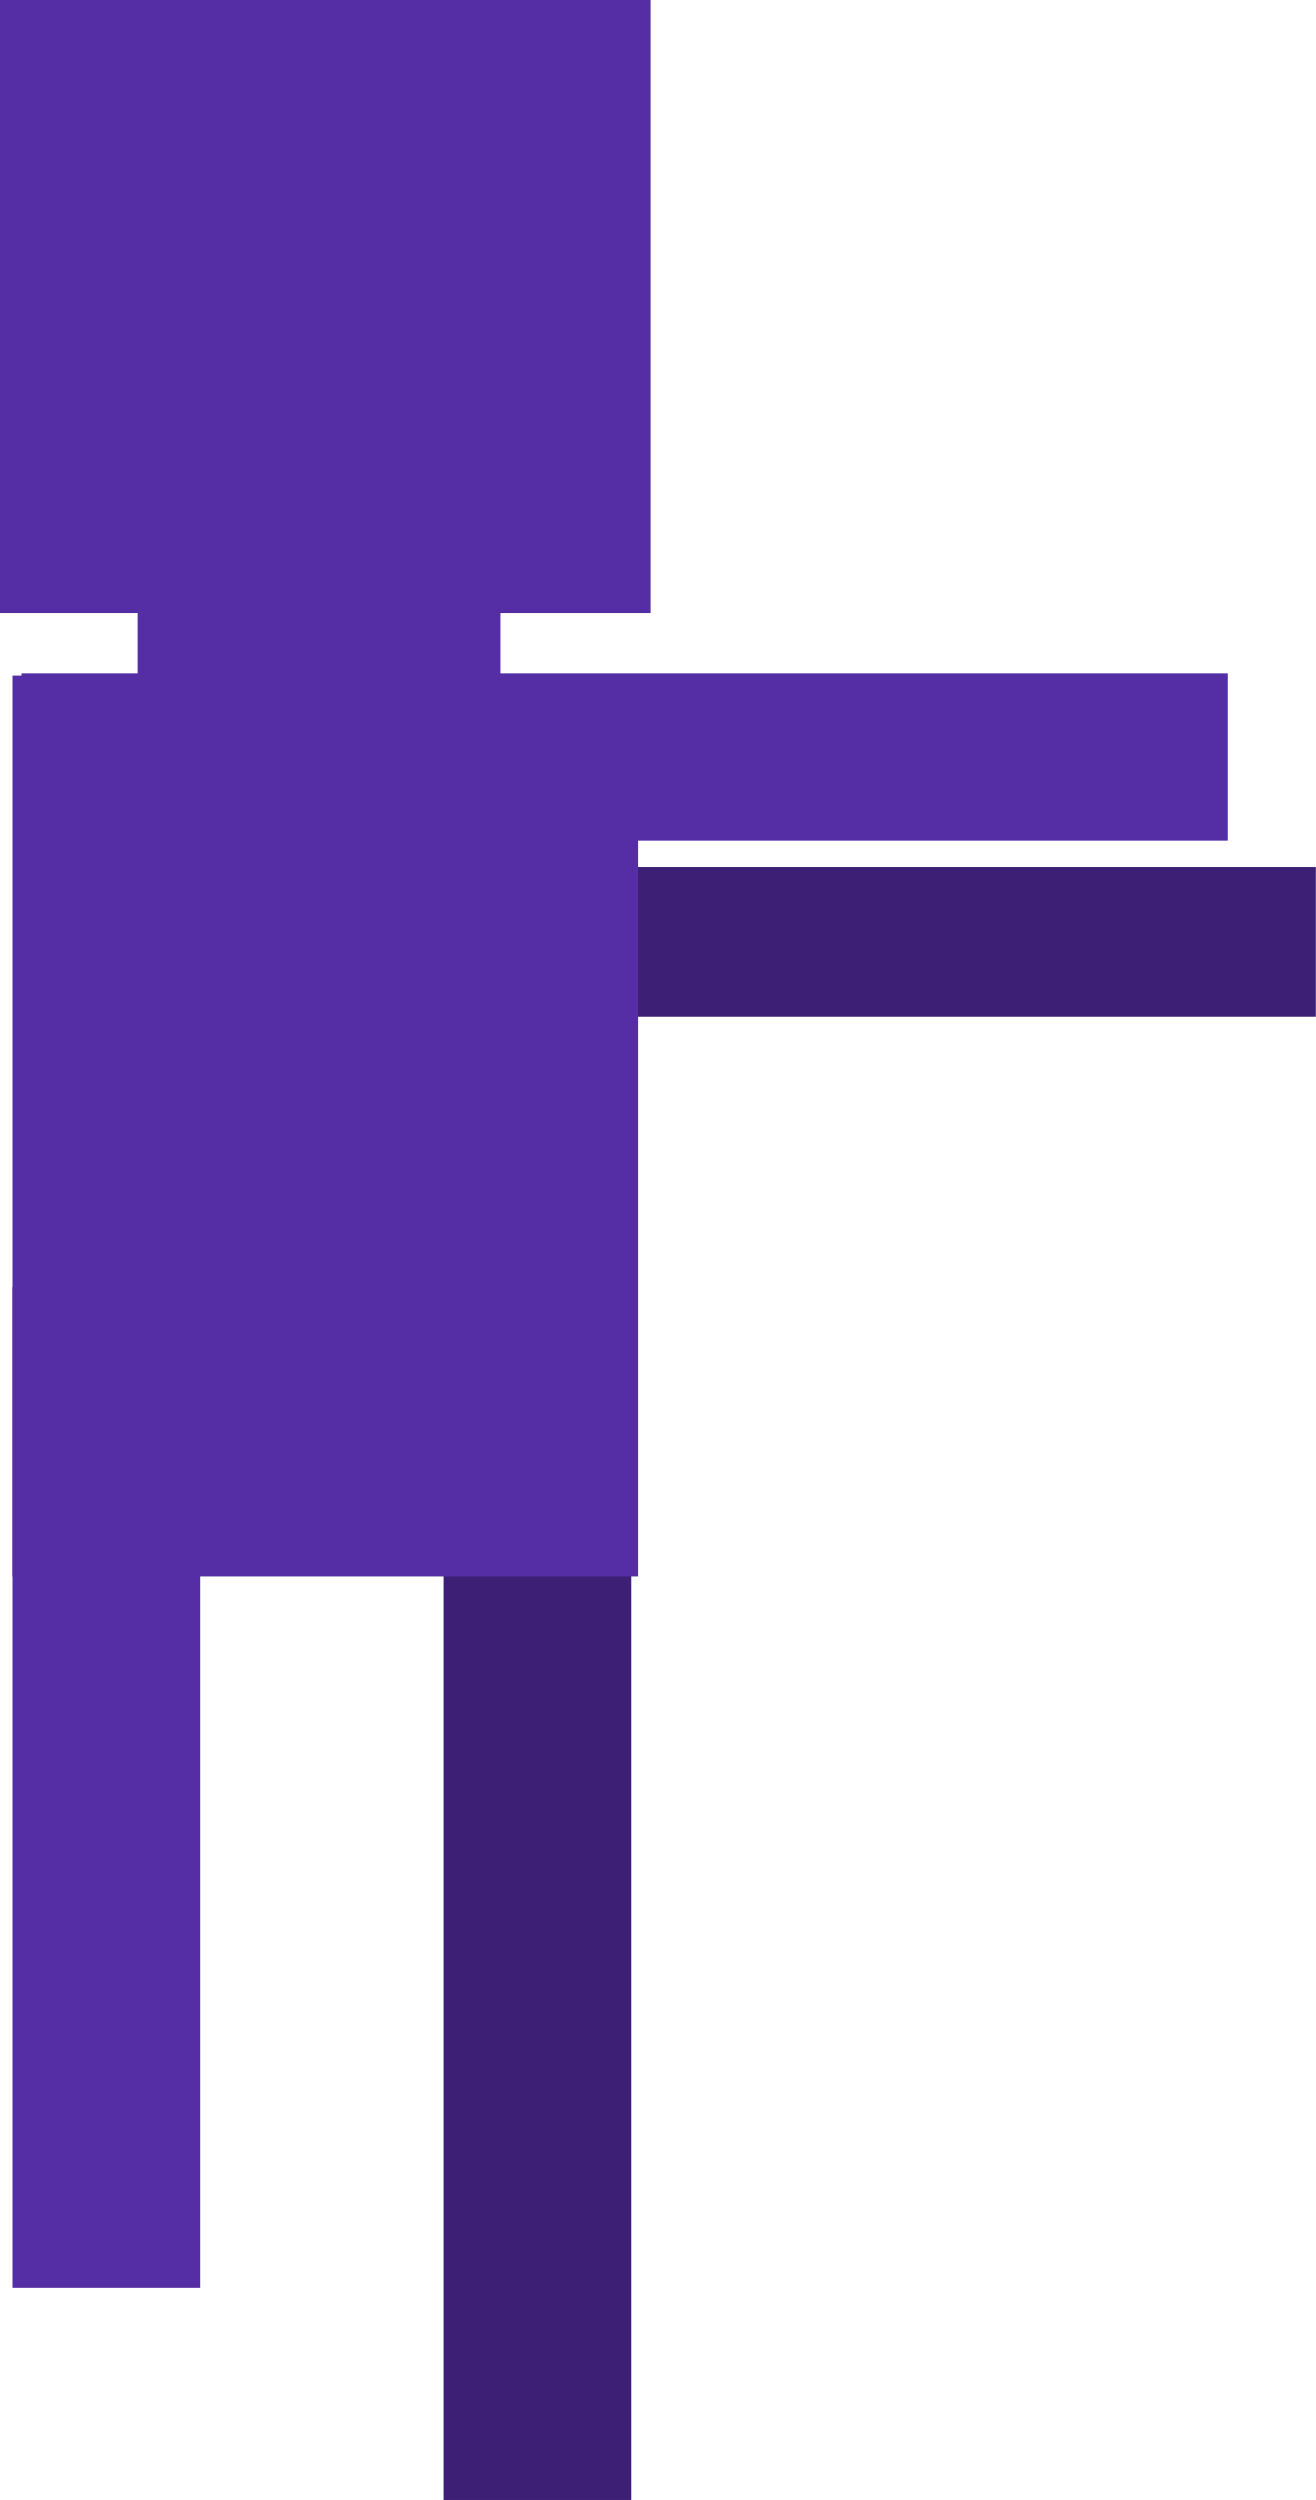
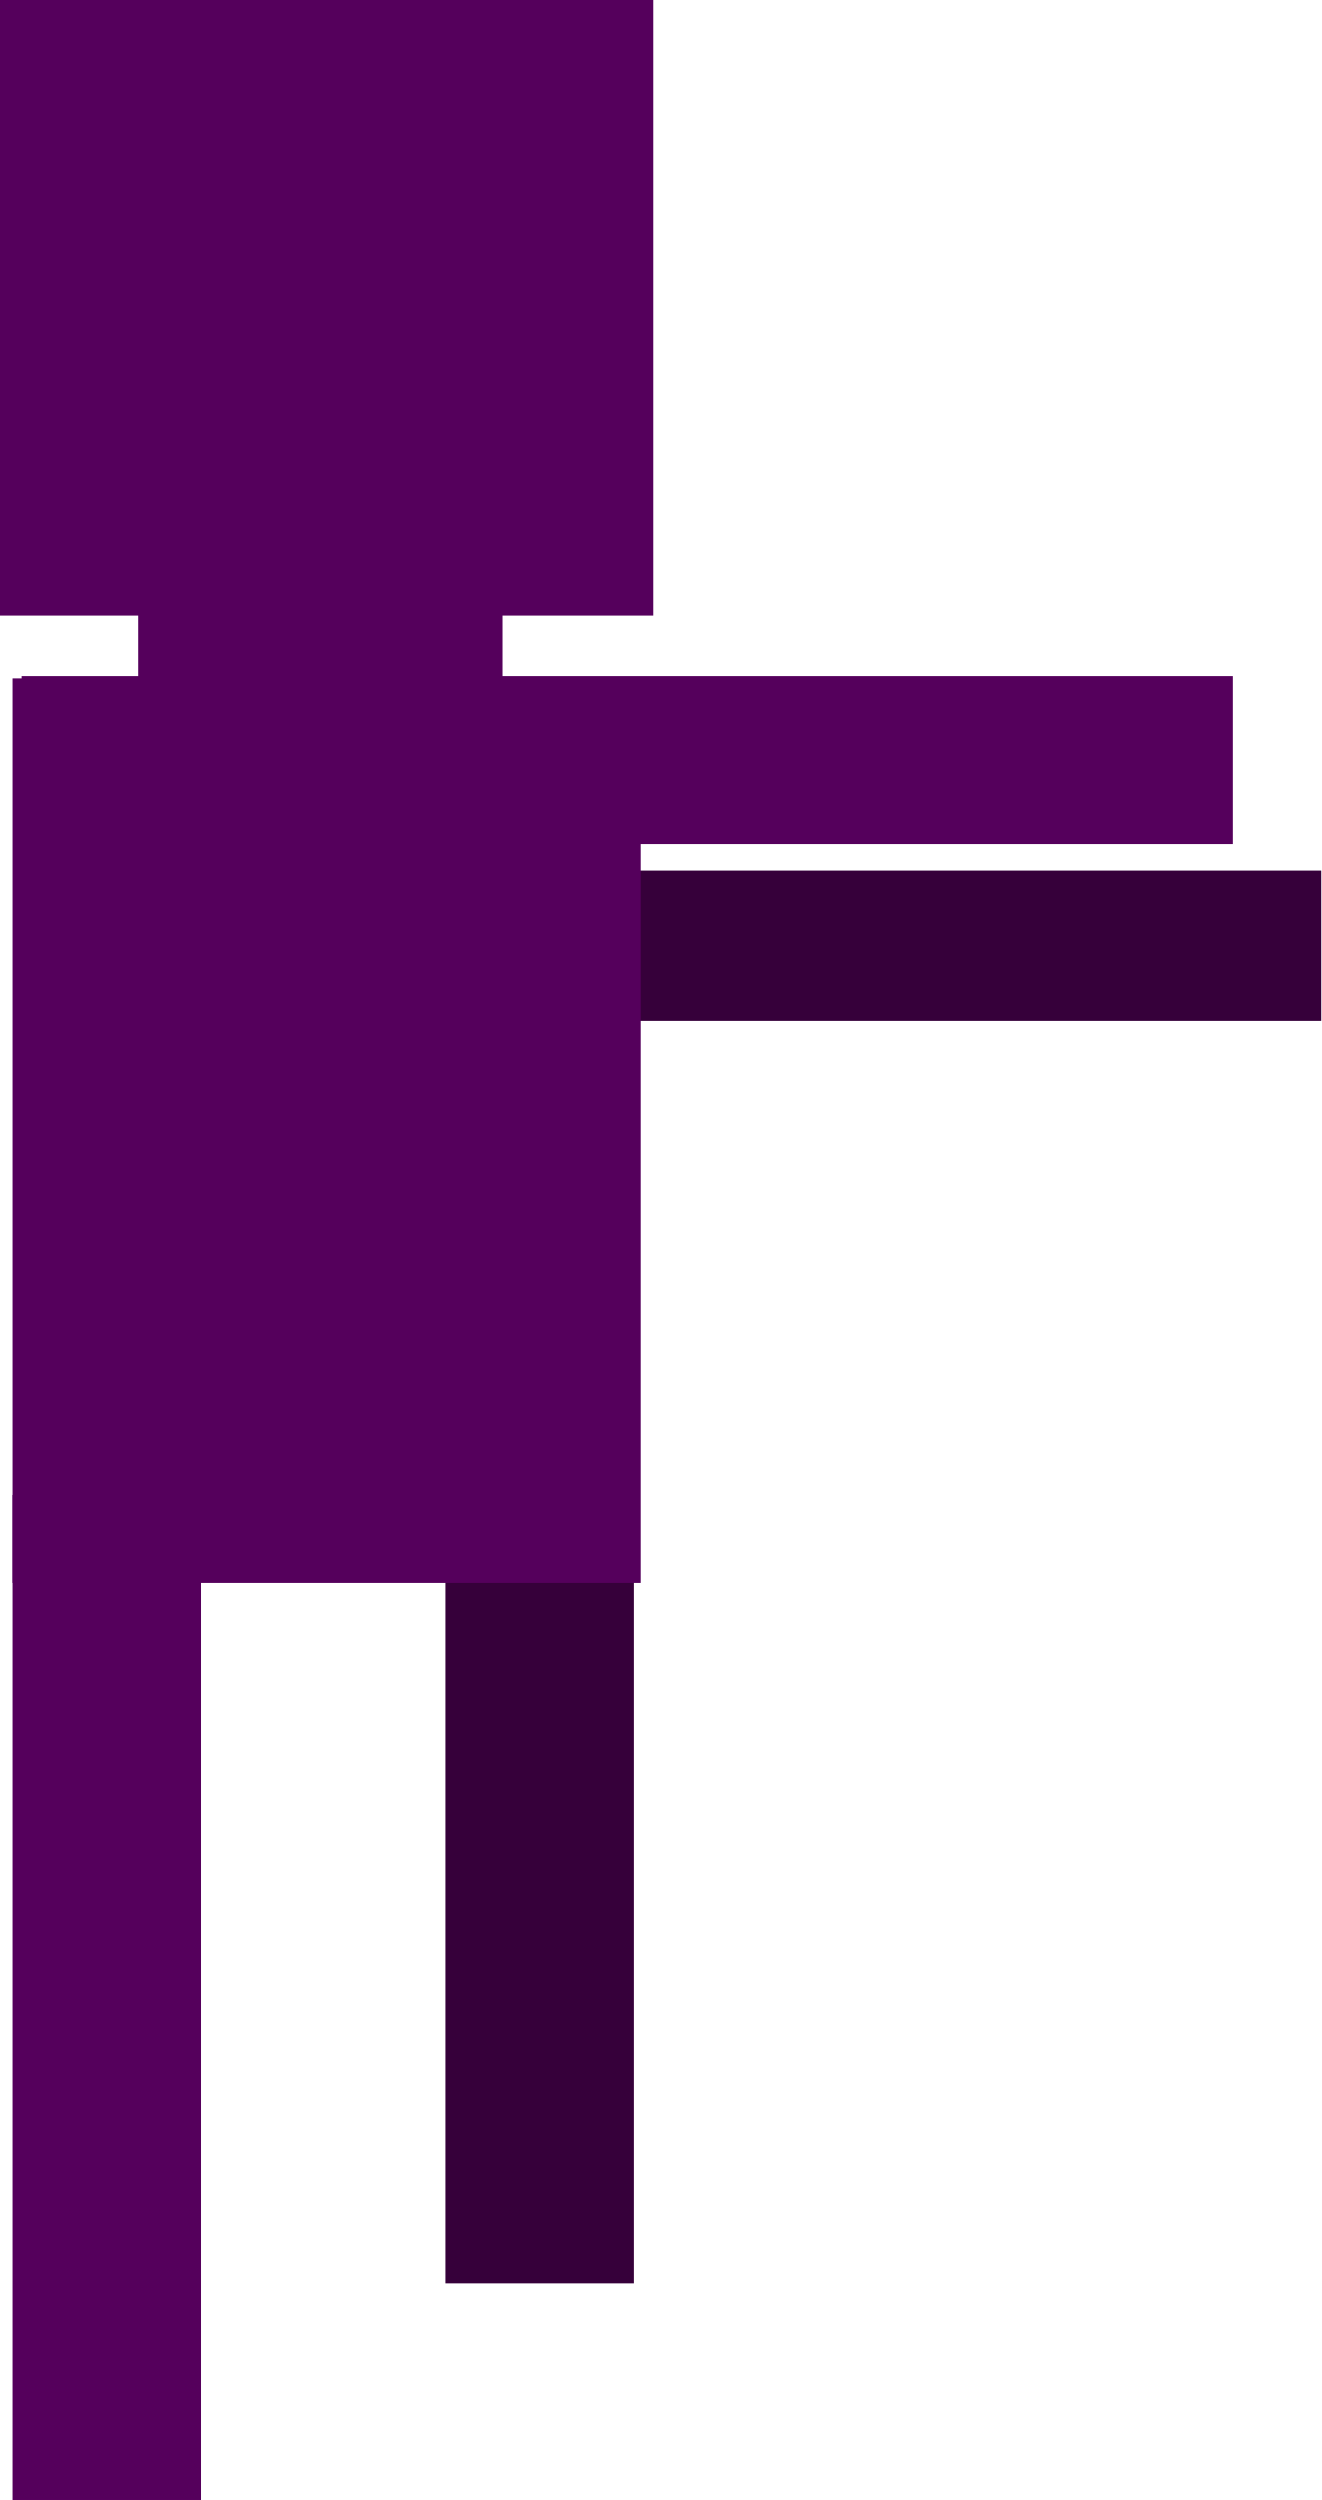
- <svg xmlns="http://www.w3.org/2000/svg" version="1.1" width="42.808" height="81.333" viewBox="0,0,42.808,81.333">
-   <g transform="translate(-230.5069,-142.2286)">
+ <svg xmlns="http://www.w3.org/2000/svg" version="1.1" width="42.808" height="81" viewBox="0,0,42.808,81">
+   <g transform="translate(-230.3862,-140.2993)">
    <g data-paper-data="{&quot;isPaintingLayer&quot;:true}" fill-rule="nonzero" stroke-width="0" stroke-linecap="butt" stroke-linejoin="miter" stroke-miterlimit="10" stroke-dasharray="" stroke-dashoffset="0" style="mix-blend-mode: normal">
-       <path d="M245.53,175.306v-4.87h27.785v4.87z" fill="#3d2076" stroke="none" />
-       <path d="M244.938,223.561v-32.563h6.106v32.563z" fill="#3d2076" stroke="#000000" />
-       <path d="M230.507,162.173v-19.945h21.166v19.945z" fill="#552da5" stroke="none" />
-       <path d="M234.984,166.651v-6.513h11.804v6.513z" fill="#552da5" stroke="none" />
-       <path d="M230.914,193.515v-29.307h20.352v29.307z" fill="#552da5" stroke="none" />
-       <path d="M230.914,216.659v-32.563h6.106v32.563z" fill="#552da5" stroke="none" />
-       <path d="M231.207,169.577v-5.442h39.243v5.442z" fill="#552da5" stroke="none" />
+       <path d="M245.409,173.376v-4.87h27.785v4.87z" fill="#36003a" stroke="none" />
+       <path d="M244.818,214.28v-32.563h6.106v32.563z" fill="#36003a" stroke="#000000" />
+       <path d="M230.386,160.244v-19.945h21.166v19.945z" fill="#55005c" stroke="none" />
+       <path d="M234.864,164.721v-6.513h11.804v6.513z" fill="#55005c" stroke="none" />
+       <path d="M230.793,191.586v-29.307h20.352v29.307z" fill="#55005c" stroke="none" />
+       <path d="M230.793,221.299v-32.563h6.106v32.563z" fill="#55005c" stroke="none" />
+       <path d="M231.087,167.647v-5.442h39.243v5.442z" fill="#55005c" stroke="none" />
    </g>
  </g>
</svg>
